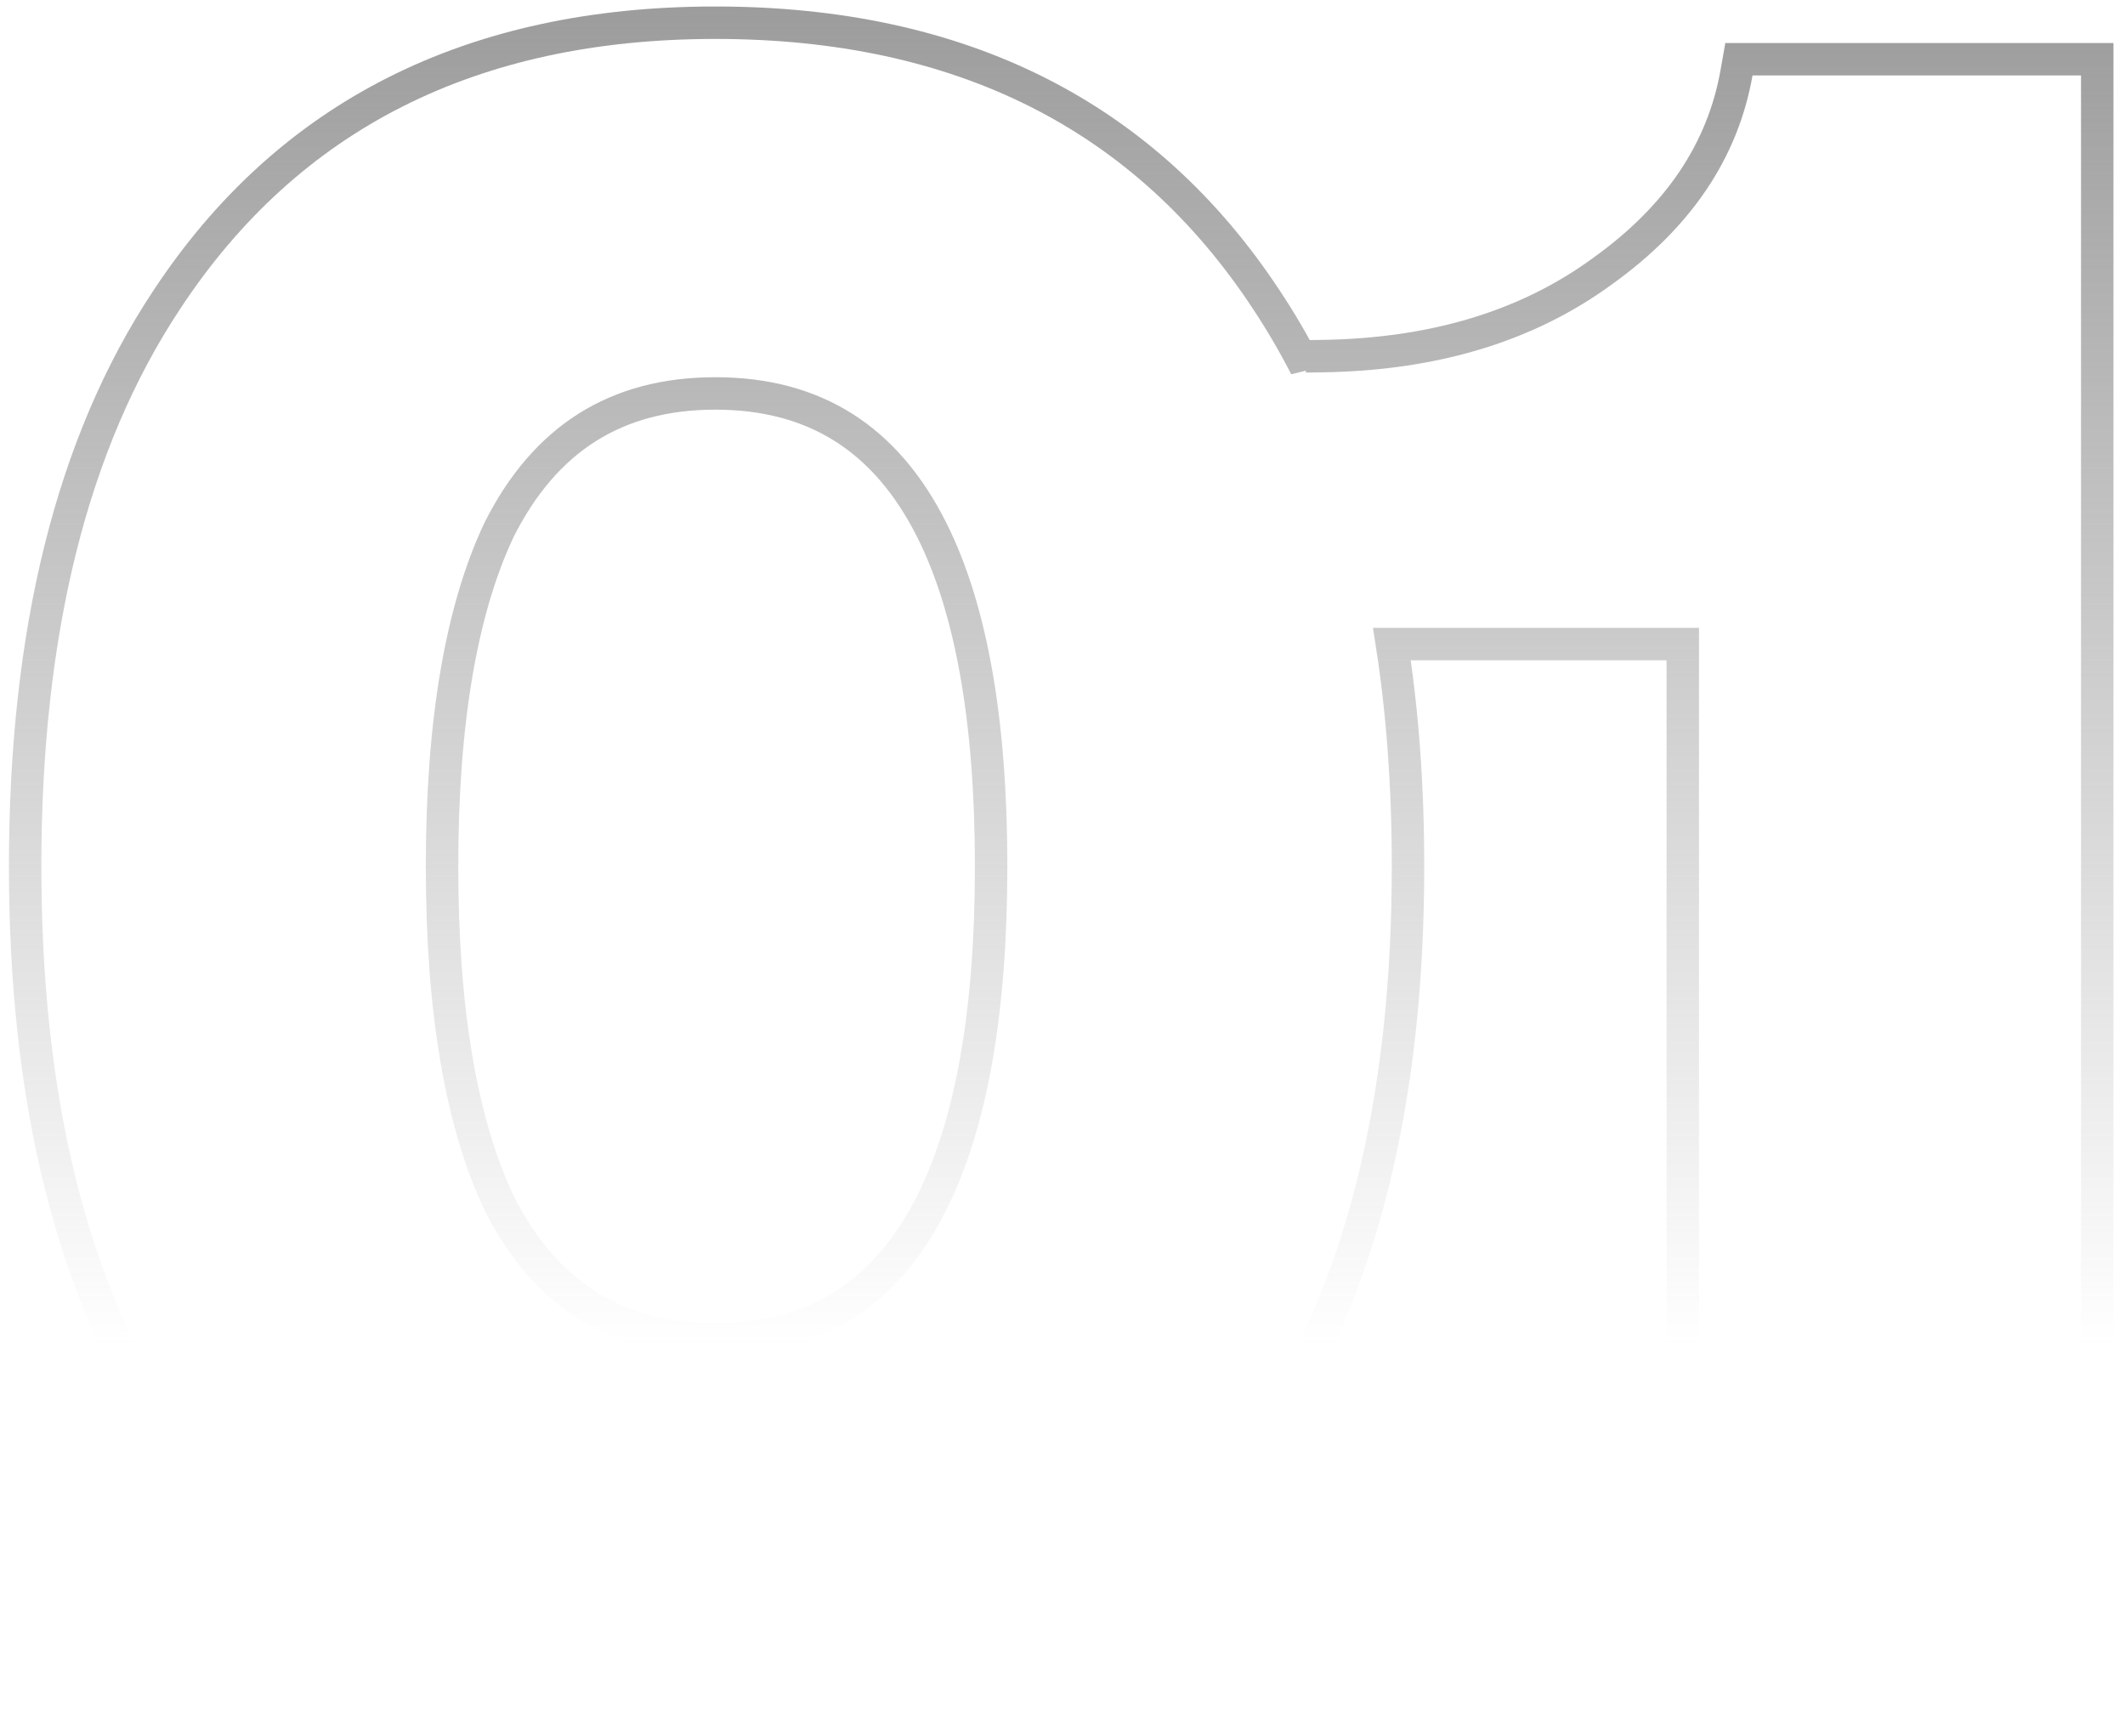
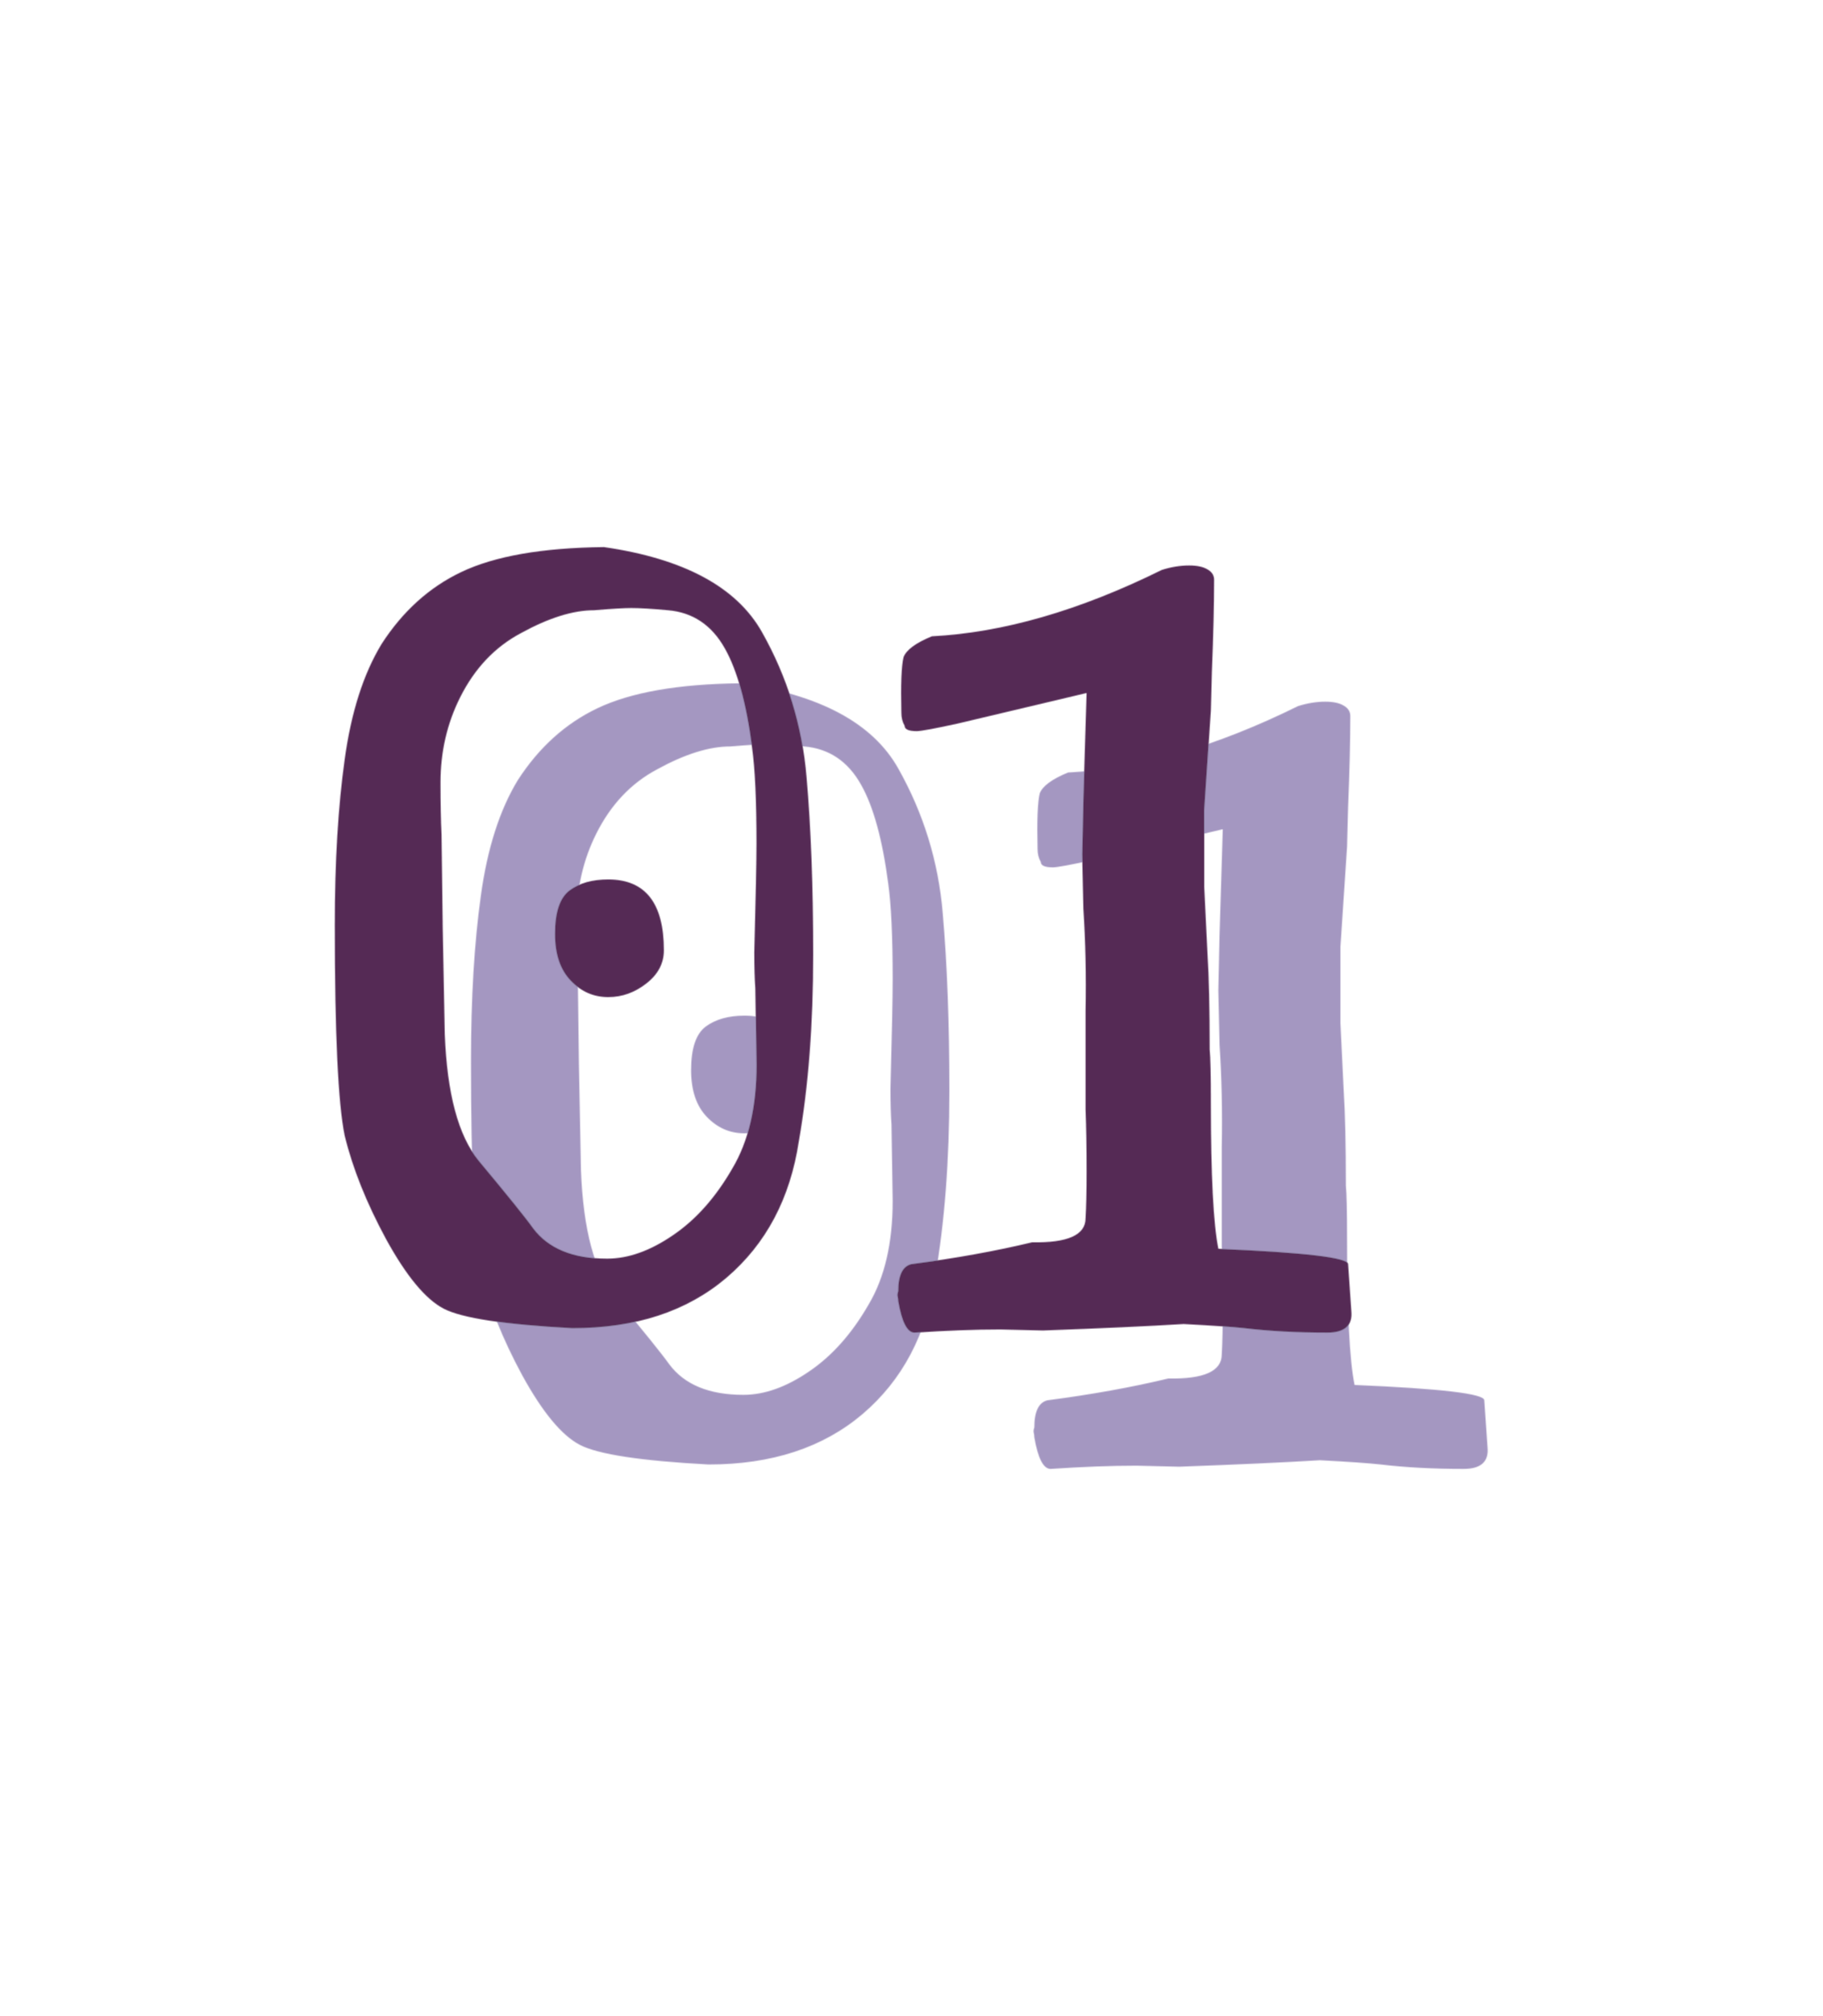
- <svg xmlns="http://www.w3.org/2000/svg" width="131" height="107" viewBox="0 0 131 107" fill="none">
-   <path d="M10.266 88.302L10.271 88.31C17.975 99.711 29.3 105.4 44.1 105.4C58.997 105.4 70.374 99.713 78.079 88.31L78.084 88.302C83.927 79.487 86.8 67.823 86.8 53.4C86.8 48.516 86.471 43.948 85.808 39.7H103.739V102V103H104.739H128.289H129.289V102V4.65V3.65H128.289H108.039H107.2L107.054 4.476C106.207 9.276 103.482 13.362 98.757 16.736L98.749 16.742C94.147 20.098 88.409 21.852 81.475 21.95L80.489 21.964V22.61C79.752 21.177 78.951 19.806 78.084 18.499C70.576 7.083 59.191 1.4 44.1 1.4C29.106 1.4 17.773 7.085 10.265 18.499C4.423 27.315 1.55 38.978 1.55 53.4C1.55 67.823 4.423 79.487 10.266 88.302ZM27.25 53.4C27.25 44.476 28.442 37.596 30.75 32.687C32.183 29.823 34.006 27.729 36.197 26.346C38.388 24.962 41.009 24.25 44.1 24.25C47.191 24.25 49.812 24.962 52.004 26.346C54.197 27.731 56.021 29.828 57.456 32.697C59.856 37.498 61.1 44.369 61.1 53.4C61.1 62.431 59.856 69.302 57.456 74.103C56.021 76.972 54.197 79.069 52.004 80.454C49.812 81.839 47.191 82.55 44.1 82.55C41.009 82.55 38.388 81.839 36.197 80.454C34.006 79.071 32.183 76.977 30.75 74.114C28.442 69.204 27.25 62.325 27.25 53.4Z" stroke="url(#paint0_linear)" stroke-width="2" />
+ <svg xmlns="http://www.w3.org/2000/svg" width="107.05px" height="118.4px" viewBox="196.475 15.8 107.05 118.4" style="background: rgba(181, 204, 241, 0);" preserveAspectRatio="xMidYMid">
  <defs>
-     <linearGradient id="paint0_linear" x1="68" y1="-14" x2="68" y2="83" gradientUnits="userSpaceOnUse">
-       <stop stop-color="#8B8B8B" />
-       <stop offset="1" stop-color="#8B8B8B" stop-opacity="0" />
-     </linearGradient>
+     <filter id="editing-hover" x="-100%" y="-100%" width="300%" height="300%">
+       <feFlood flood-color="#a497c1" result="flood" />
+       <feComposite operator="in" in2="SourceAlpha" in="flood" result="shadow" />
+       <feOffset dx="-4" dy="-4" in="SourceGraphic" result="offset-1" />
+       <feOffset dx="4" dy="4" in="shadow" result="offset-2" />
+       <feMerge>
+         <feMergeNode in="offset-2" />
+         <feMergeNode in="offset-1" />
+       </feMerge>
+     </filter>
  </defs>
+   <g filter="url(#editing-hover)">
+     <g transform="translate(218.2199, 98.07)">
+       <path d="M15.87-0.26L15.87-0.26Q9.92-0.58 8.32-1.41L8.32-1.41L8.32-1.41Q6.72-2.24 4.93-5.50L4.93-5.50L4.93-5.50Q3.20-8.70 2.50-11.58L2.50-11.58L2.50-11.58Q1.92-14.40 1.92-23.94L1.92-23.94L1.92-23.94Q1.92-29.50 2.50-33.66L2.50-33.66L2.50-33.66Q3.07-37.82 4.67-40.45L4.67-40.45L4.67-40.45Q6.53-43.33 9.34-44.67L9.34-44.67L9.34-44.67Q12.29-46.08 17.73-46.14L17.73-46.14L17.73-46.14Q24.77-45.12 27.01-41.15L27.01-41.15L27.01-41.15Q29.25-37.18 29.63-32.64L29.63-32.64L29.63-32.64Q30.02-28.16 30.02-22.21L30.02-22.21L30.02-22.21Q30.02-16.06 29.18-11.26L29.18-11.26L29.18-11.26Q28.42-6.21 24.93-3.23L24.93-3.23L24.93-3.23Q21.44-0.26 15.87-0.26L15.87-0.26ZM17.15-42.43L17.15-42.43Q15.30-42.43 12.86-41.09L12.86-41.09L12.86-41.09Q10.56-39.87 9.28-37.31L9.28-37.31L9.28-37.31Q8.13-35.01 8.13-32.32L8.13-32.32L8.13-32.32Q8.13-30.46 8.19-29.25L8.19-29.25L8.26-23.74L8.38-17.54L8.38-17.54Q8.58-12.29 10.37-10.11L10.37-10.11L10.37-10.11Q12.93-7.04 13.57-6.14L13.57-6.14L13.57-6.14Q14.91-4.35 17.92-4.35L17.92-4.35L17.92-4.35Q19.78-4.35 21.79-5.73L21.79-5.73L21.79-5.73Q23.81-7.10 25.28-9.66L25.28-9.66L25.28-9.66Q26.69-12.03 26.69-15.74L26.69-15.74L26.62-20.22L26.62-20.22Q26.56-21.06 26.56-22.34L26.56-22.34L26.56-22.34Q26.69-27.20 26.69-28.74L26.69-28.74L26.69-28.74Q26.69-32.51 26.43-34.37L26.43-34.37L26.43-34.37Q25.92-38.27 24.83-40.19L24.83-40.19L24.83-40.19Q23.68-42.24 21.50-42.43L21.50-42.43L21.50-42.43Q20.10-42.56 19.33-42.56L19.33-42.56L19.33-42.56Q18.69-42.56 17.15-42.43L17.15-42.43ZM17.98-26.62L17.98-26.62Q21.25-26.62 21.25-22.46L21.25-22.46L21.25-22.46Q21.25-21.31 20.22-20.51L20.22-20.51L20.22-20.51Q19.20-19.71 17.98-19.71L17.98-19.71L17.98-19.71Q16.70-19.71 15.78-20.67L15.78-20.67L15.78-20.67Q14.85-21.63 14.85-23.42L14.85-23.42L14.85-23.42Q14.85-25.34 15.71-25.98L15.71-25.98L15.71-25.98Q16.58-26.62 17.98-26.62L17.98-26.62ZM50.50-44.80L50.50-44.80Q51.33-45.06 52.10-45.06L52.10-45.06L52.10-45.06Q52.80-45.06 53.18-44.83L53.18-44.83L53.18-44.83Q53.57-44.61 53.57-44.22L53.57-44.22L53.57-44.22Q53.57-42.05 53.44-38.85L53.44-38.85L53.38-36.54L52.99-30.66L52.99-26.18L53.18-22.27L53.18-22.27Q53.31-20.22 53.31-16.64L53.31-16.64L53.31-16.64Q53.38-15.94 53.38-13.50L53.38-13.50L53.38-13.50Q53.38-7.10 53.82-4.93L53.82-4.93L53.82-4.93Q61.44-4.61 61.44-4.03L61.44-4.03L61.63-1.28L61.63-1.28Q61.76 0 60.22 0L60.22 0L60.22 0Q57.54 0 55.36-0.26L55.36-0.26L55.36-0.26Q54.27-0.38 51.78-0.51L51.78-0.51L51.78-0.51Q48.70-0.32 43.52-0.13L43.52-0.13L41.02-0.19L41.02-0.19Q38.78-0.19 35.97 0L35.97 0L35.97 0Q35.33 0 35.01-1.86L35.01-1.86L35.01-1.86Q35.01-1.98 34.98-2.11L34.98-2.11L34.98-2.11Q34.94-2.24 35.01-2.43L35.01-2.43L35.01-2.43Q35.01-3.84 35.78-4.03L35.78-4.03L35.78-4.03Q39.68-4.54 42.88-5.31L42.88-5.31L42.88-5.31Q46.02-5.25 46.02-6.72L46.02-6.72L46.02-6.72Q46.08-7.74 46.08-9.47L46.08-9.47L46.08-9.47Q46.08-11.52 46.02-13.12L46.02-13.12L46.02-18.88L46.02-18.88Q46.08-22.02 45.89-24.90L45.89-24.90L45.82-28.10L45.89-31.36L46.08-37.57L38.53-35.78L38.53-35.78Q36.48-35.33 36.10-35.33L36.10-35.33L36.10-35.33Q35.39-35.33 35.39-35.65L35.39-35.65L35.39-35.65Q35.20-35.97 35.20-36.42L35.20-36.42L35.20-36.42Q35.14-38.91 35.33-39.68L35.33-39.68L35.33-39.68Q35.58-40.32 36.99-40.90L36.99-40.90L36.99-40.90Q43.26-41.22 50.50-44.80L50.50-44.80Z" fill="#542b55" />
+     </g>
+   </g>
+   <style>text {
+   font-size: 64px;
+   font-family: Arial Black;
+   dominant-baseline: central;
+   text-anchor: middle;
+ }</style>
</svg>
